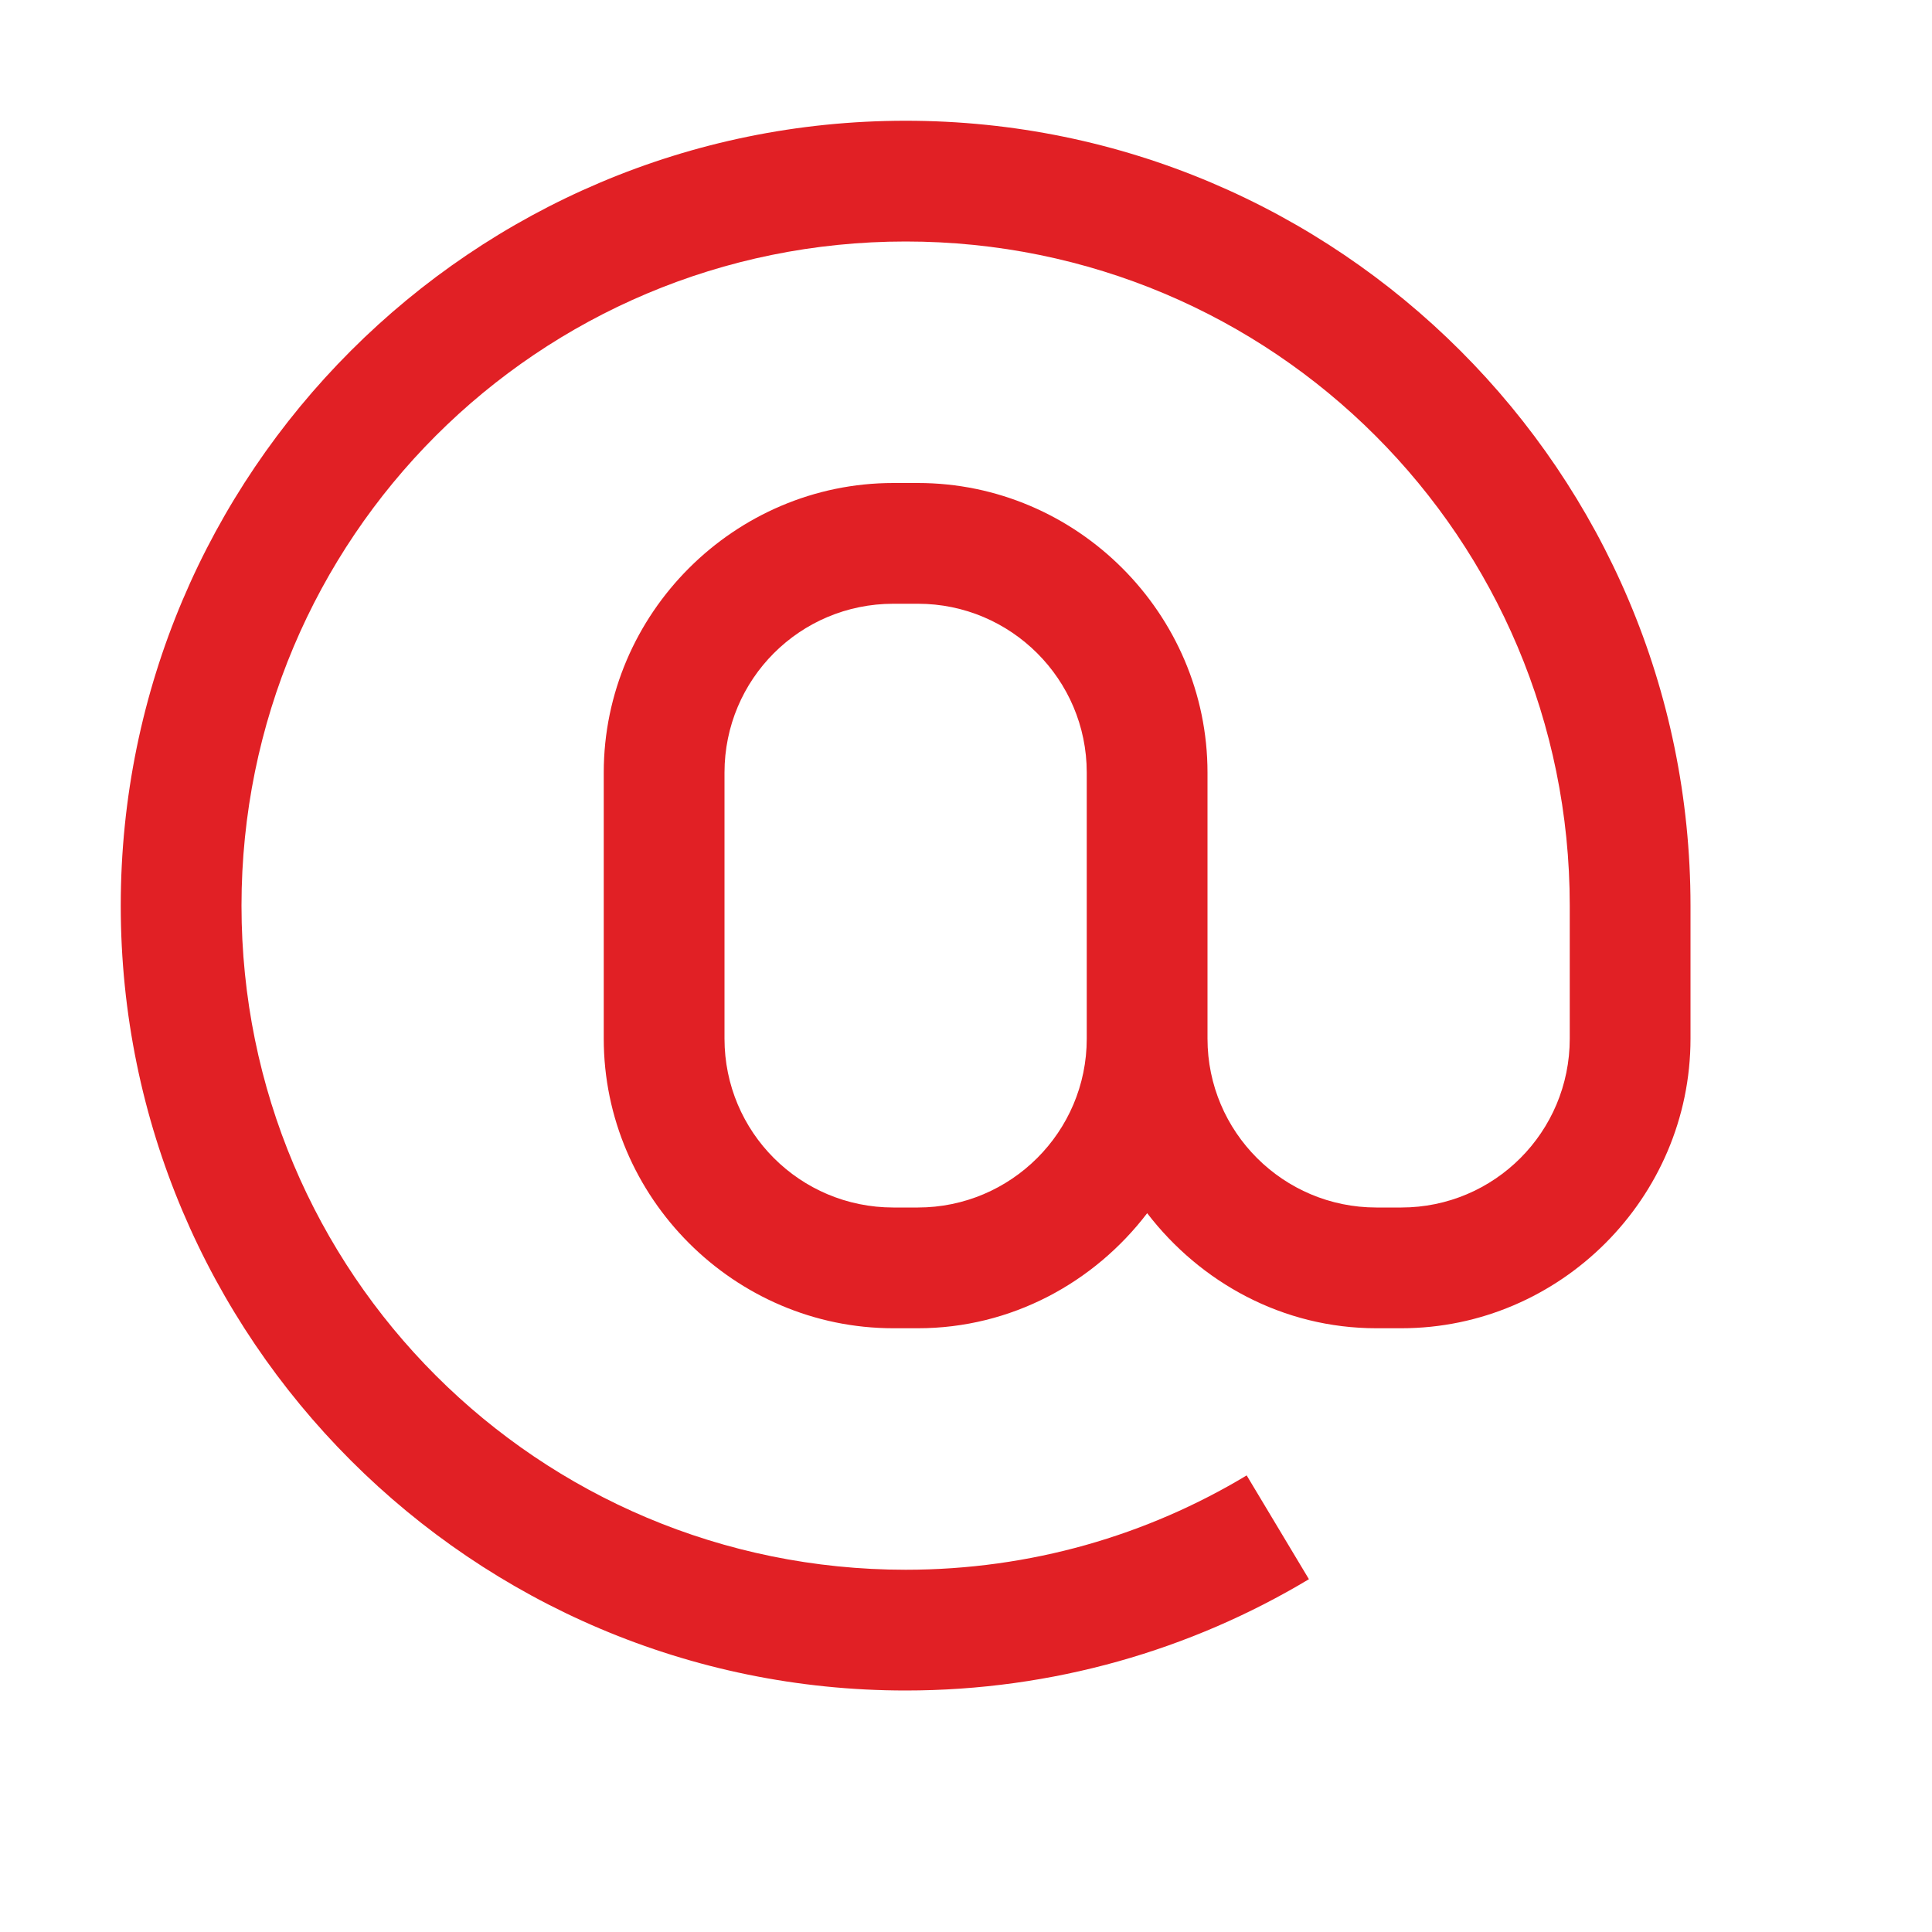
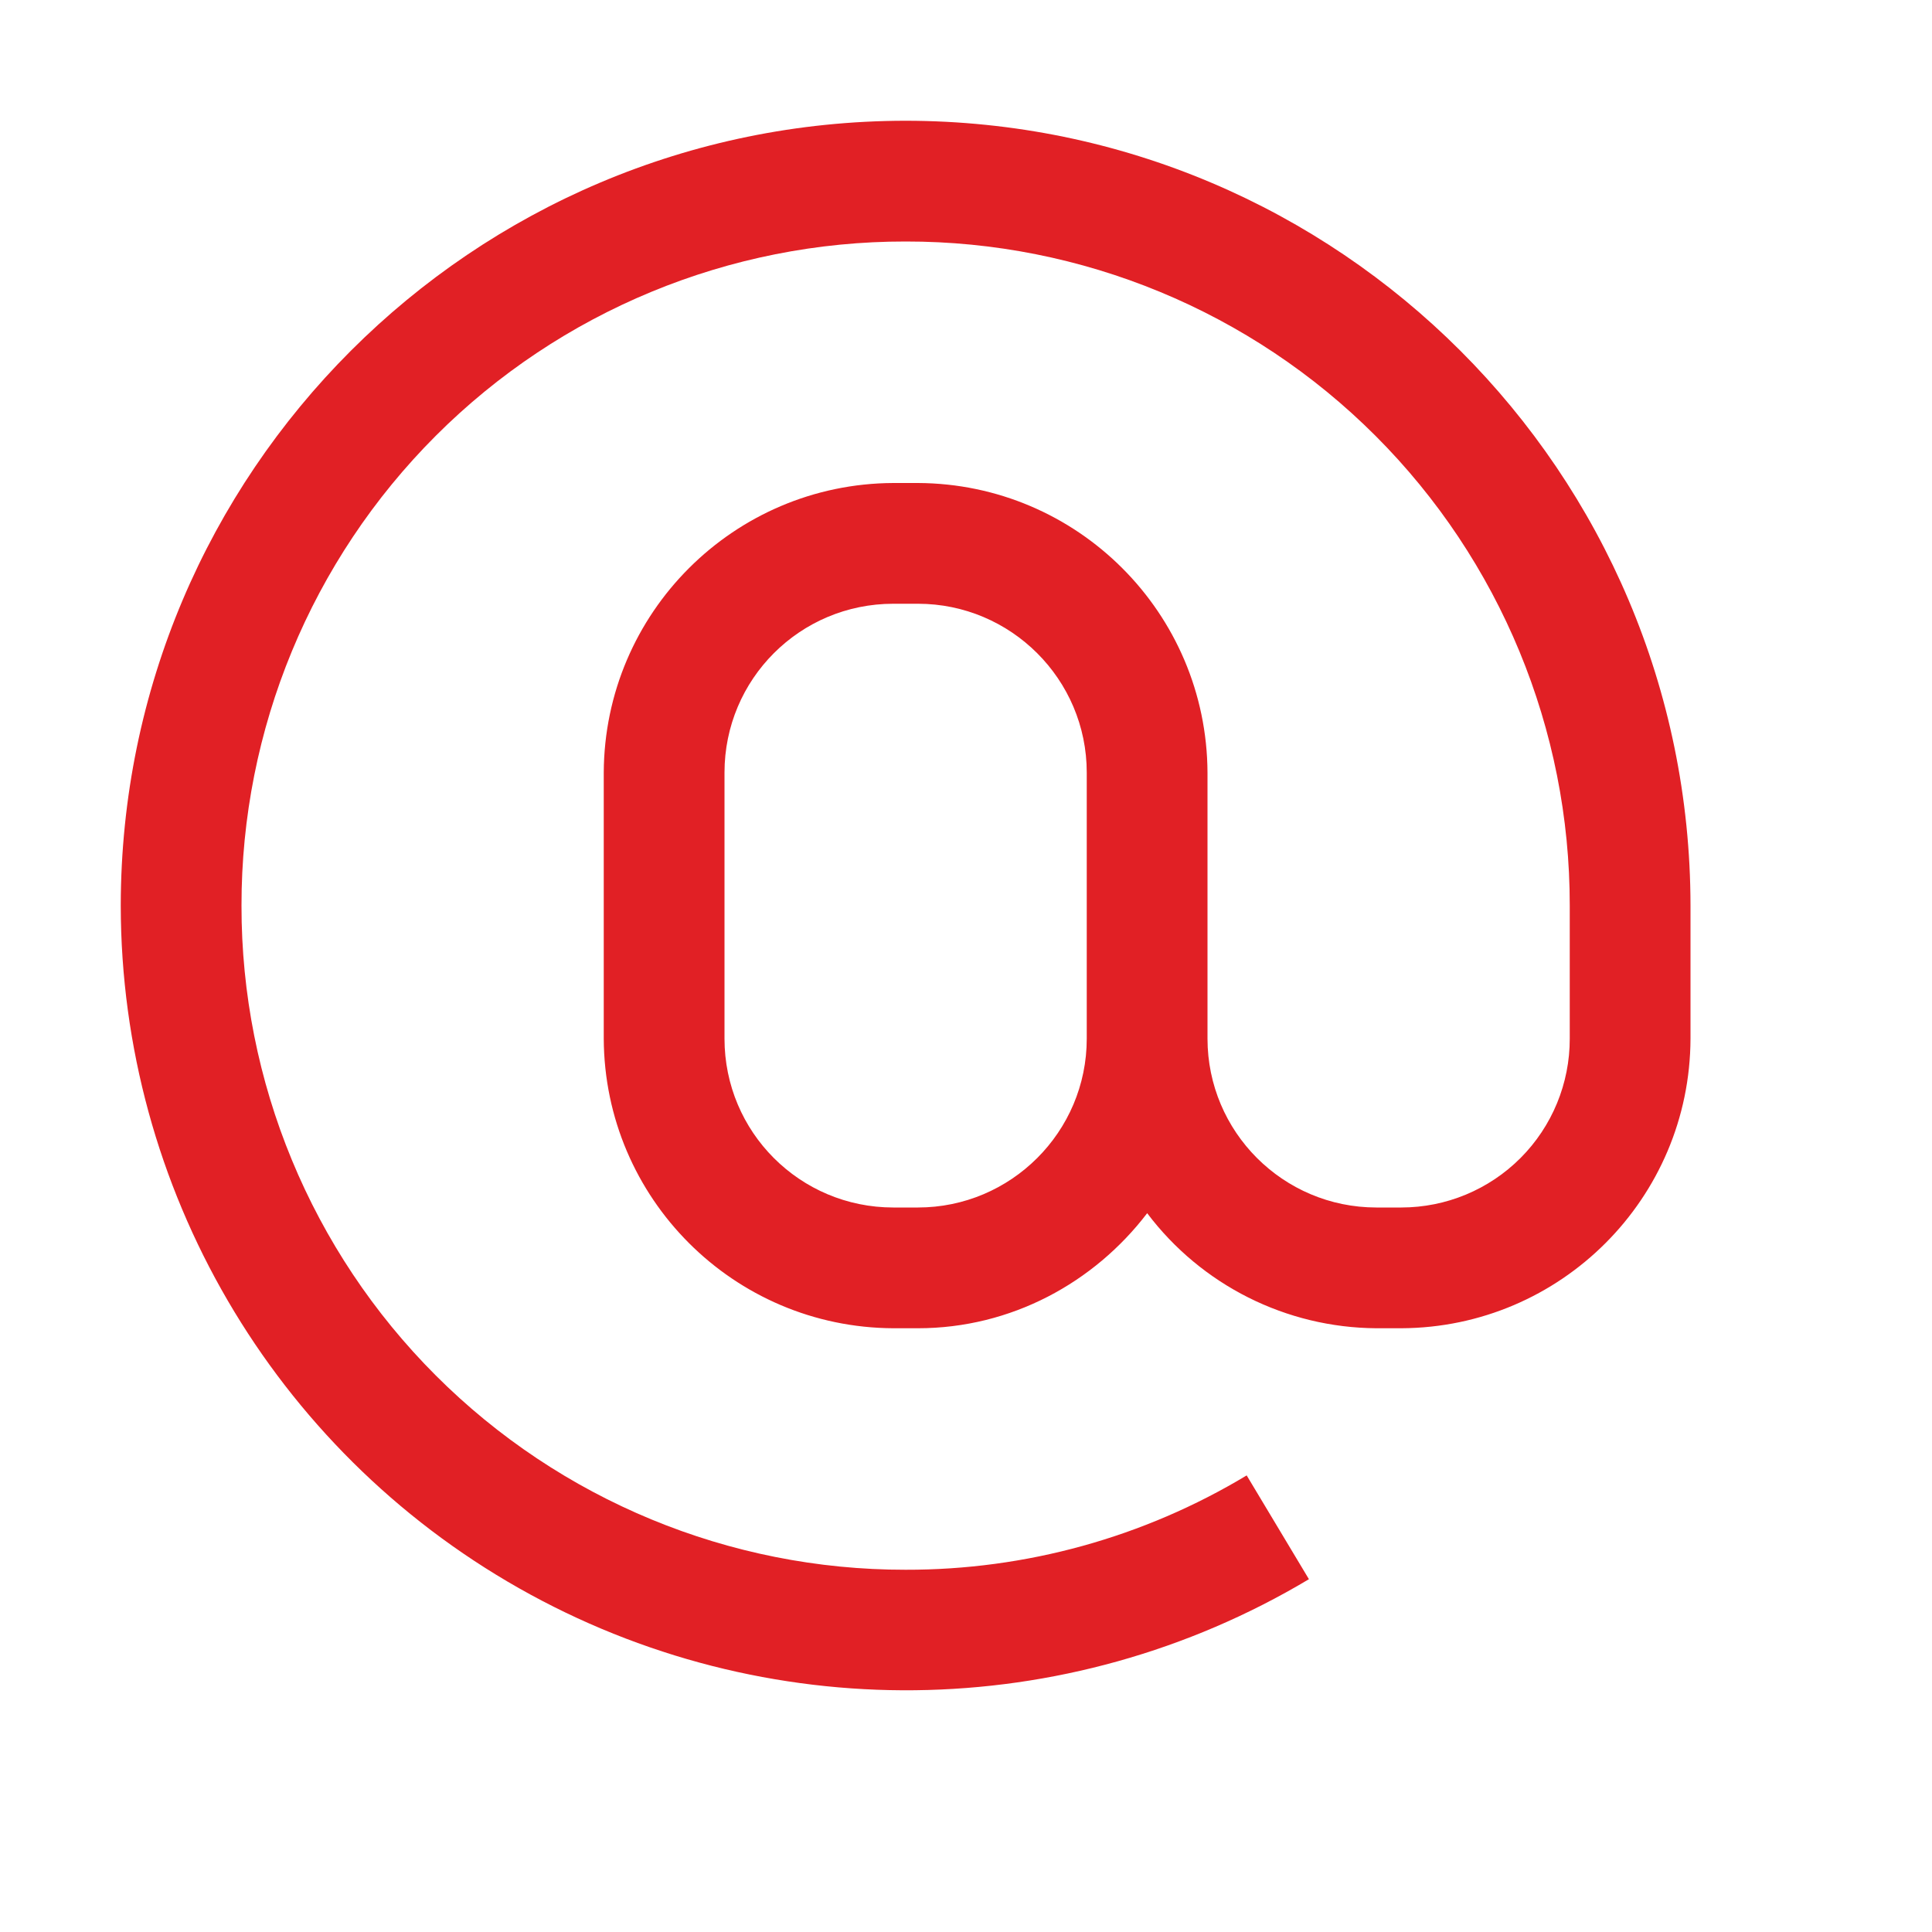
- <svg xmlns="http://www.w3.org/2000/svg" width="18" height="18" viewBox="0 0 18 18" fill="none">
-   <path d="M8.438 1.125C4.403 1.125 1.125 4.403 1.125 8.438C1.125 12.472 4.403 15.75 8.438 15.75C9.809 15.75 11.096 15.372 12.195 14.713L11.615 13.746C10.688 14.304 9.602 14.625 8.438 14.625C5.014 14.625 2.25 11.861 2.25 8.438C2.25 5.014 5.014 2.25 8.438 2.25C11.861 2.25 14.625 5.014 14.625 8.438V9.677C14.625 10.547 13.922 11.25 13.056 11.25H12.823C11.957 11.25 11.25 10.547 11.25 9.677V7.198C11.25 5.717 10.033 4.5 8.552 4.5H8.323C6.842 4.5 5.625 5.717 5.625 7.198V9.677C5.625 11.158 6.842 12.375 8.323 12.375H8.552C9.422 12.375 10.195 11.949 10.688 11.303C11.184 11.949 11.953 12.375 12.823 12.375H13.056C14.533 12.375 15.75 11.162 15.75 9.677V8.438C15.75 4.403 12.472 1.125 8.438 1.125ZM8.323 5.625H8.552C9.417 5.625 10.125 6.328 10.125 7.198V9.677C10.125 10.547 9.417 11.25 8.552 11.25H8.323C7.453 11.25 6.75 10.547 6.75 9.677V7.198C6.75 6.328 7.453 5.625 8.323 5.625Z" fill="#E12025" />
+ <svg xmlns="http://www.w3.org/2000/svg" fill="none" viewBox="0 0 18 18">
+   <path fill="#E12025" d="M8.438 1.125a7.318 7.318 0 00-7.313 7.313 7.318 7.318 0 0011.07 6.275l-.58-.967a6.136 6.136 0 01-3.178.879A6.18 6.18 0 012.25 8.437 6.18 6.18 0 018.438 2.25a6.18 6.18 0 016.187 6.188v1.239a1.57 1.57 0 01-1.569 1.573h-.233a1.574 1.574 0 01-1.573-1.573V7.198A2.71 2.71 0 008.552 4.5h-.229a2.71 2.71 0 00-2.698 2.698v2.479a2.71 2.71 0 002.698 2.698h.229c.87 0 1.643-.426 2.136-1.072a2.695 2.695 0 002.135 1.072h.233a2.706 2.706 0 002.694-2.698v-1.24a7.318 7.318 0 00-7.313-7.312zm-.115 4.5h.229c.865 0 1.573.703 1.573 1.573v2.479c0 .87-.708 1.573-1.573 1.573h-.229c-.87 0-1.573-.703-1.573-1.573V7.198c0-.87.703-1.573 1.573-1.573z" />
</svg>
